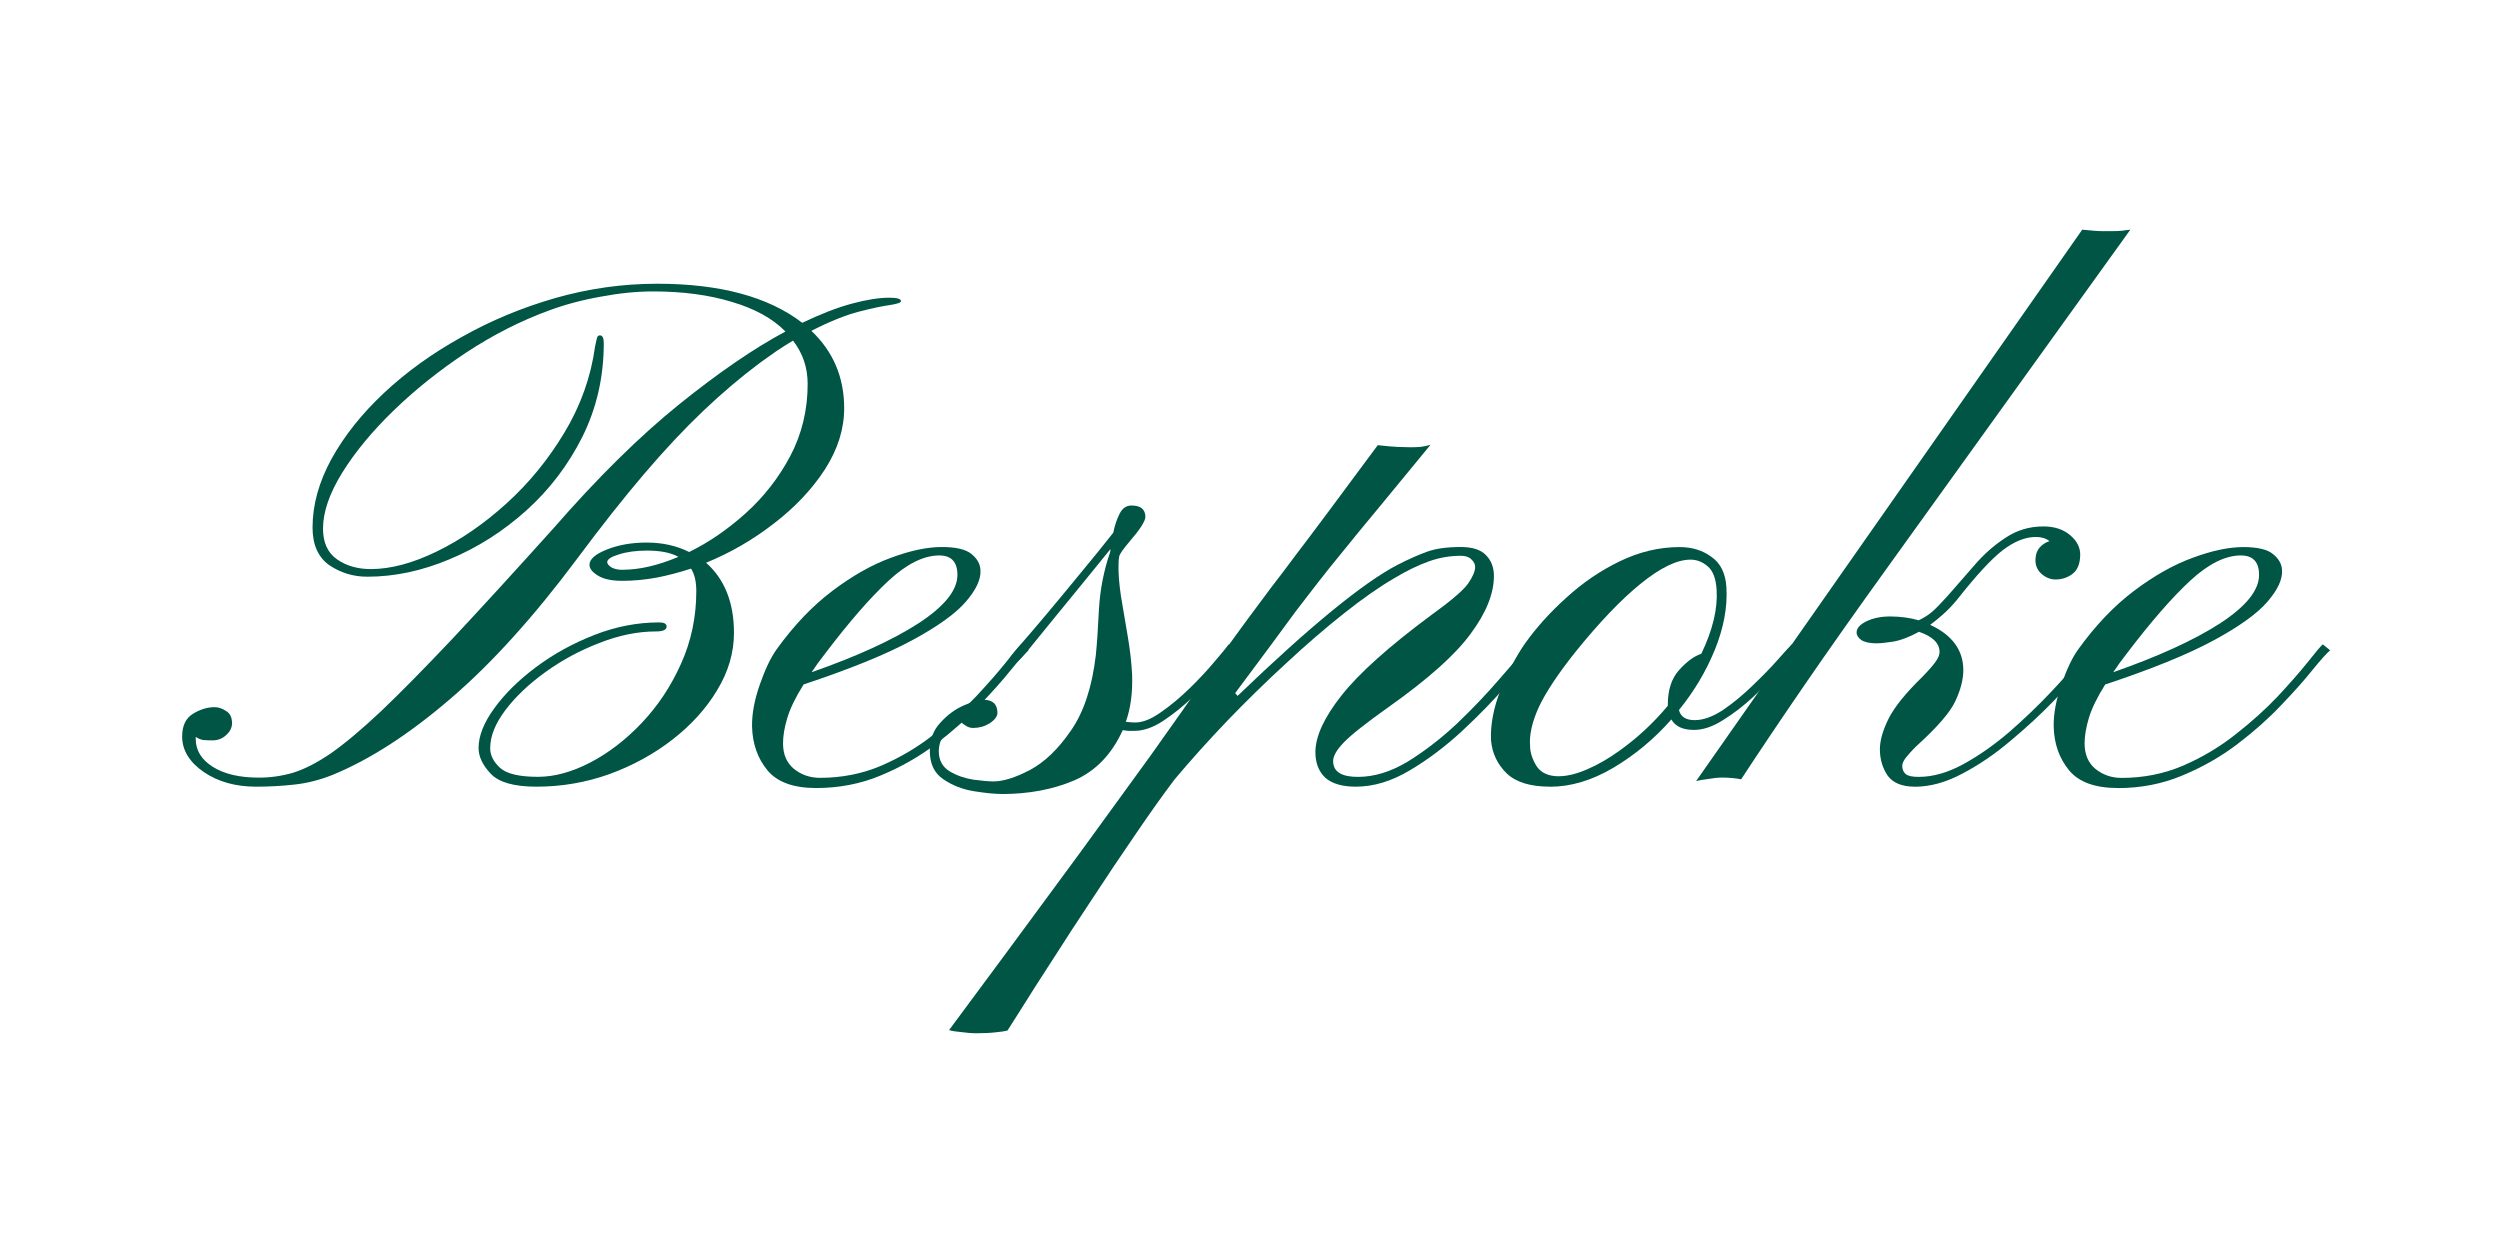
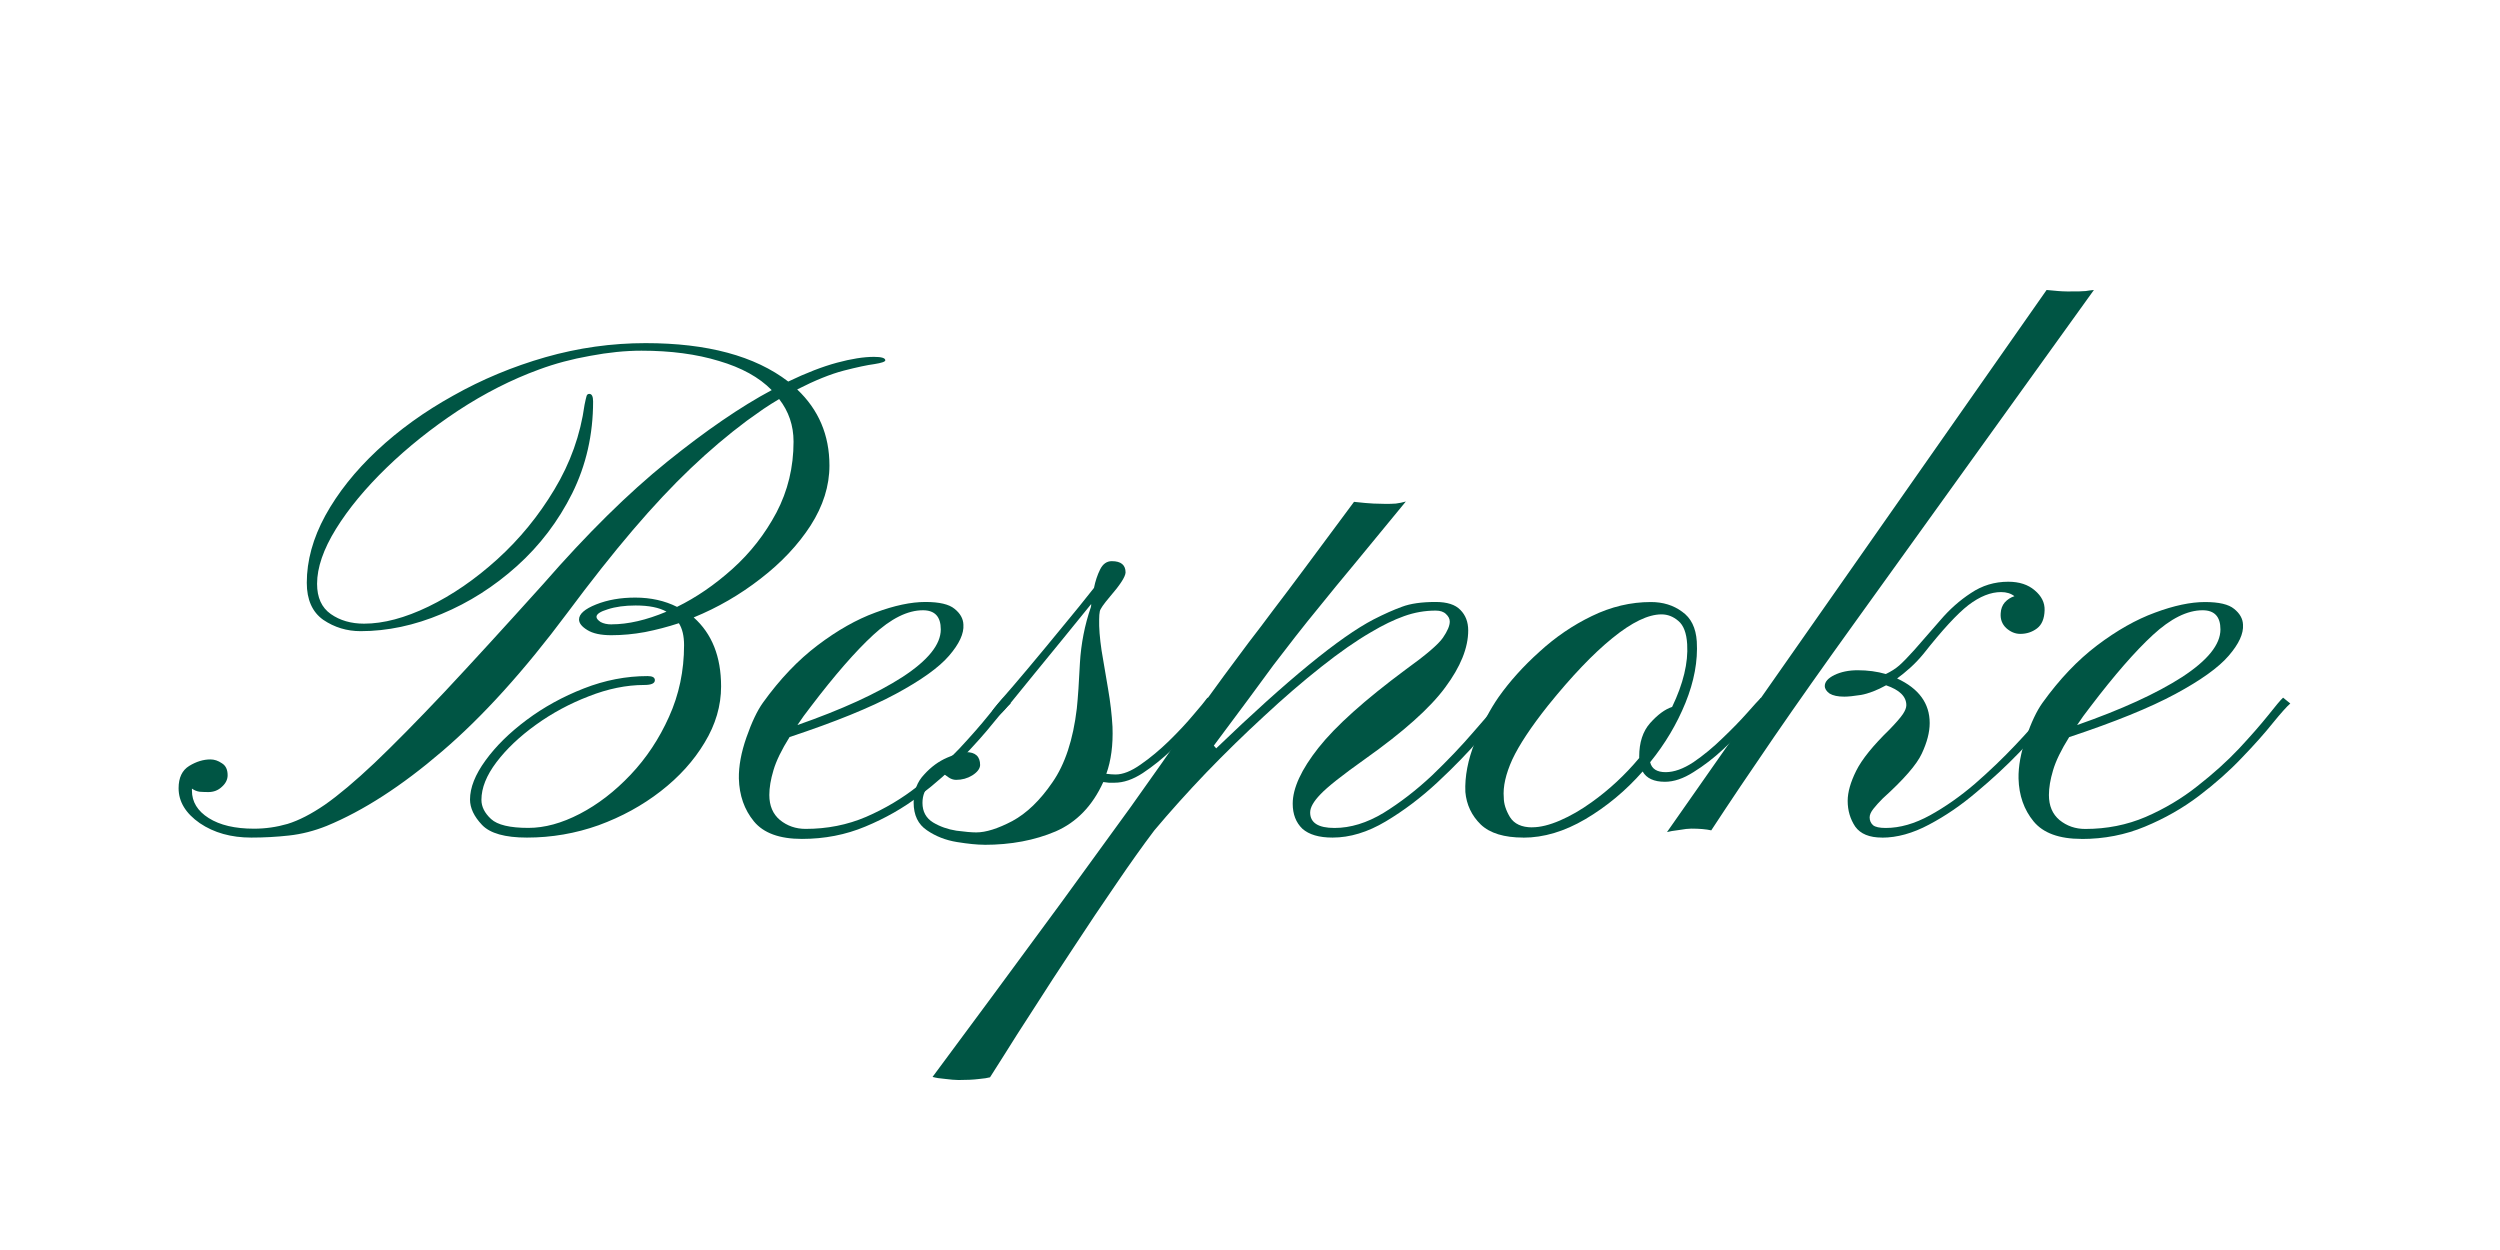
- <svg xmlns="http://www.w3.org/2000/svg" width="140" height="70" viewBox="0 0 37.042 18.521" version="1.1" id="svg8">
+ <svg xmlns="http://www.w3.org/2000/svg" width="100" height="50" viewBox="0 0 26.458 13.229" version="1.1" id="svg8">
  <defs id="defs2" />
  <g id="layer1">
-     <g aria-label="Bespoke" id="text12" style="font-size:10.583px;line-height:1.25;font-family:'Pinyon Script';-inkscape-font-specification:'Pinyon Script';fill:#005544;stroke-width:0.265">
-       <path d="m 3.794,11.656 q -0.455,0 -0.775,-0.217 -0.32,-0.222 -0.32,-0.527 0,-0.238 0.16,-0.336 0.16,-0.098 0.32,-0.098 0.088,0 0.171,0.057 0.088,0.052 0.088,0.181 0,0.098 -0.088,0.176 -0.083,0.078 -0.202,0.078 -0.067,0 -0.134,-0.005 -0.062,-0.01 -0.114,-0.047 v 0.031 q 0,0.253 0.253,0.413 0.253,0.16 0.682,0.16 0.258,0 0.506,-0.072 0.253,-0.078 0.563,-0.289 0.31,-0.217 0.744,-0.625 Q 6.083,10.121 6.703,9.465 7.323,8.803 8.197,7.832 9.184,6.7 10.062,5.992 10.941,5.284 11.638,4.912 11.354,4.623 10.843,4.473 10.336,4.318 9.675,4.318 q -0.362,0 -0.775,0.078 Q 8.491,4.468 8.13,4.602 7.509,4.829 6.91,5.222 6.316,5.615 5.835,6.08 5.355,6.545 5.07,7.005 4.786,7.465 4.786,7.832 q 0,0.31 0.207,0.455 0.207,0.145 0.501,0.145 0.439,0 0.972,-0.258 Q 7.003,7.914 7.504,7.46 8.006,7.005 8.362,6.411 8.724,5.811 8.817,5.134 q 0.021,-0.103 0.031,-0.134 0.01,-0.031 0.041,-0.031 0.057,0 0.057,0.114 0,0.749 -0.315,1.385 Q 8.316,7.098 7.799,7.563 7.282,8.028 6.662,8.286 6.047,8.545 5.442,8.545 q -0.31,0 -0.563,-0.171 -0.248,-0.176 -0.248,-0.558 0,-0.501 0.279,-1.013 Q 5.194,6.287 5.69,5.822 6.187,5.356 6.838,4.995 7.489,4.628 8.228,4.416 8.972,4.204 9.737,4.204 q 1.395,0 2.15,0.579 0.408,-0.196 0.734,-0.284 0.326,-0.088 0.558,-0.088 0.171,0 0.171,0.052 0,0.031 -0.165,0.057 -0.16,0.021 -0.46,0.098 -0.3,0.078 -0.703,0.284 0.486,0.46 0.486,1.147 0,0.46 -0.284,0.904 -0.284,0.439 -0.754,0.801 -0.465,0.362 -1.008,0.584 0.413,0.367 0.413,1.039 0,0.439 -0.248,0.847 Q 10.383,10.633 9.964,10.958 9.551,11.279 9.029,11.47 8.507,11.656 7.949,11.656 q -0.496,0 -0.677,-0.191 -0.181,-0.191 -0.181,-0.382 0,-0.269 0.233,-0.589 Q 7.556,10.173 7.944,9.883 8.331,9.594 8.807,9.408 9.282,9.222 9.768,9.222 q 0.109,0 0.109,0.062 0,0.072 -0.16,0.072 -0.403,0 -0.837,0.171 -0.429,0.165 -0.796,0.429 -0.367,0.264 -0.594,0.563 -0.227,0.3 -0.227,0.568 0,0.155 0.145,0.289 0.145,0.134 0.563,0.134 0.367,0 0.775,-0.212 0.408,-0.212 0.765,-0.589 0.357,-0.377 0.579,-0.873 0.227,-0.501 0.227,-1.08 0,-0.207 -0.078,-0.331 -0.253,0.083 -0.512,0.134 -0.258,0.047 -0.506,0.047 -0.238,0 -0.362,-0.078 Q 8.734,8.452 8.734,8.369 q 0,-0.124 0.258,-0.227 0.258,-0.103 0.589,-0.103 0.351,0 0.63,0.14 0.434,-0.212 0.837,-0.574 0.403,-0.362 0.661,-0.847 0.258,-0.491 0.258,-1.07 0,-0.362 -0.217,-0.641 -0.114,0.067 -0.238,0.15 -0.119,0.083 -0.248,0.176 -0.429,0.32 -0.847,0.718 Q 10,6.488 9.546,7.02 9.091,7.553 8.553,8.276 7.582,9.578 6.667,10.359 5.758,11.139 4.931,11.48 4.647,11.594 4.362,11.625 4.083,11.656 3.794,11.656 Z M 9.225,8.442 q 0.372,0 0.827,-0.191 -0.165,-0.093 -0.465,-0.093 -0.243,0 -0.419,0.057 -0.171,0.052 -0.171,0.114 0,0.036 0.062,0.078 0.067,0.036 0.165,0.036 z" style="fill:#005544;stroke-width:0.265" id="path1058" />
+     <g aria-label="Bespoke" id="text12" style="font-size:10.583px;line-height:1.25;font-family:'Pinyon Script';-inkscape-font-specification:'Pinyon Script';fill:#005544;stroke-width:0.265" transform="matrix(0.7022149,0,0,0.7022149,-0.00515499,0.6792878)">
+       <path d="m 3.794,11.656 q -0.455,0 -0.775,-0.217 -0.32,-0.222 -0.32,-0.527 0,-0.238 0.16,-0.336 0.16,-0.098 0.32,-0.098 0.088,0 0.171,0.057 0.088,0.052 0.088,0.181 0,0.098 -0.088,0.176 -0.083,0.078 -0.202,0.078 -0.067,0 -0.134,-0.005 -0.062,-0.01 -0.114,-0.047 v 0.031 q 0,0.253 0.253,0.413 0.253,0.16 0.682,0.16 0.258,0 0.506,-0.072 Q 4.595,11.372 4.905,11.16 5.215,10.943 5.649,10.534 6.083,10.121 6.703,9.465 7.323,8.803 8.197,7.832 9.184,6.7 10.062,5.992 10.941,5.284 11.638,4.912 11.354,4.623 10.843,4.473 10.336,4.318 9.675,4.318 q -0.362,0 -0.775,0.078 Q 8.491,4.468 8.13,4.602 7.509,4.829 6.91,5.222 6.316,5.615 5.835,6.08 5.355,6.545 5.07,7.005 4.786,7.465 4.786,7.832 q 0,0.31 0.207,0.455 0.207,0.145 0.501,0.145 0.439,0 0.972,-0.258 Q 7.003,7.914 7.504,7.46 8.006,7.005 8.362,6.411 8.724,5.811 8.817,5.134 q 0.021,-0.103 0.031,-0.134 0.01,-0.031 0.041,-0.031 0.057,0 0.057,0.114 0,0.749 -0.315,1.385 Q 8.316,7.098 7.799,7.563 7.282,8.028 6.662,8.286 6.047,8.545 5.442,8.545 q -0.31,0 -0.563,-0.171 -0.248,-0.176 -0.248,-0.558 0,-0.501 0.279,-1.013 Q 5.194,6.287 5.69,5.822 6.187,5.356 6.838,4.995 7.489,4.628 8.228,4.416 8.972,4.204 9.737,4.204 q 1.395,0 2.15,0.579 0.408,-0.196 0.734,-0.284 0.326,-0.088 0.558,-0.088 0.171,0 0.171,0.052 0,0.031 -0.165,0.057 -0.16,0.021 -0.46,0.098 -0.3,0.078 -0.703,0.284 0.486,0.46 0.486,1.147 0,0.46 -0.284,0.904 -0.284,0.439 -0.754,0.801 -0.465,0.362 -1.008,0.584 0.413,0.367 0.413,1.039 0,0.439 -0.248,0.847 Q 10.383,10.633 9.964,10.958 9.551,11.279 9.029,11.47 8.507,11.656 7.949,11.656 q -0.496,0 -0.677,-0.191 -0.181,-0.191 -0.181,-0.382 0,-0.269 0.233,-0.589 Q 7.556,10.173 7.944,9.883 8.331,9.594 8.807,9.408 9.282,9.222 9.768,9.222 q 0.109,0 0.109,0.062 0,0.072 -0.16,0.072 -0.403,0 -0.837,0.171 -0.429,0.165 -0.796,0.429 -0.367,0.264 -0.594,0.563 -0.227,0.3 -0.227,0.568 0,0.155 0.145,0.289 0.145,0.134 0.563,0.134 0.367,0 0.775,-0.212 0.408,-0.212 0.765,-0.589 0.357,-0.377 0.579,-0.873 0.227,-0.501 0.227,-1.08 0,-0.207 -0.078,-0.331 -0.253,0.083 -0.512,0.134 -0.258,0.047 -0.506,0.047 -0.238,0 -0.362,-0.078 Q 8.734,8.452 8.734,8.369 q 0,-0.124 0.258,-0.227 0.258,-0.103 0.589,-0.103 0.351,0 0.63,0.14 0.434,-0.212 0.837,-0.574 0.403,-0.362 0.661,-0.847 0.258,-0.491 0.258,-1.07 0,-0.362 -0.217,-0.641 -0.114,0.067 -0.238,0.15 -0.119,0.083 -0.248,0.176 -0.429,0.32 -0.847,0.718 Q 10,6.488 9.546,7.02 9.091,7.553 8.553,8.276 7.582,9.578 6.667,10.359 5.758,11.139 4.931,11.48 4.647,11.594 4.362,11.625 4.083,11.656 3.794,11.656 Z M 9.225,8.442 q 0.372,0 0.827,-0.191 -0.165,-0.093 -0.465,-0.093 -0.243,0 -0.419,0.057 -0.171,0.052 -0.171,0.114 0,0.036 0.062,0.078 0.067,0.036 0.165,0.036 z" style="fill:#005544;stroke-width:0.265" id="path1058" />
      <path d="m 12.093,11.676 q -0.506,0 -0.723,-0.264 -0.217,-0.264 -0.227,-0.646 -0.005,-0.279 0.114,-0.62 0.119,-0.341 0.248,-0.522 0.382,-0.532 0.827,-0.868 0.444,-0.336 0.868,-0.491 0.429,-0.16 0.754,-0.16 0.315,0 0.439,0.103 0.129,0.103 0.134,0.238 0.015,0.202 -0.217,0.47 -0.227,0.264 -0.801,0.574 -0.574,0.31 -1.602,0.651 -0.181,0.289 -0.243,0.501 -0.062,0.207 -0.062,0.372 0,0.243 0.16,0.377 0.165,0.134 0.388,0.134 0.486,0 0.91,-0.181 0.429,-0.186 0.78,-0.465 0.357,-0.279 0.625,-0.563 0.269,-0.289 0.439,-0.501 0.171,-0.217 0.227,-0.269 l 0.109,0.088 q -0.078,0.067 -0.264,0.295 -0.181,0.227 -0.465,0.522 -0.279,0.295 -0.646,0.574 -0.367,0.279 -0.816,0.465 -0.444,0.186 -0.956,0.186 z m -0.067,-1.716 q 1.003,-0.351 1.581,-0.723 0.579,-0.377 0.579,-0.718 0,-0.289 -0.269,-0.289 -0.346,0 -0.749,0.372 -0.403,0.372 -0.941,1.08 -0.114,0.145 -0.202,0.279 z" style="fill:#005544;stroke-width:0.265" id="path1060" />
      <path d="m 14.842,11.764 q -0.16,0 -0.413,-0.041 -0.253,-0.041 -0.45,-0.176 -0.202,-0.134 -0.202,-0.419 0,-0.258 0.16,-0.424 0.155,-0.171 0.346,-0.253 0.191,-0.083 0.284,-0.083 0.212,0 0.212,0.196 -0.005,0.083 -0.119,0.155 -0.109,0.067 -0.243,0.067 -0.062,0 -0.119,-0.041 -0.062,-0.047 -0.098,-0.067 -0.057,0.057 -0.171,0.171 -0.119,0.109 -0.119,0.284 0,0.196 0.16,0.295 0.155,0.093 0.351,0.124 0.196,0.026 0.3,0.026 0.217,0 0.543,-0.171 0.326,-0.176 0.605,-0.584 0.284,-0.408 0.367,-1.111 0.026,-0.248 0.047,-0.687 0.026,-0.439 0.165,-0.842 0.005,-0.016 0.005,-0.047 -0.196,0.243 -0.424,0.522 -0.227,0.279 -0.439,0.537 -0.207,0.258 -0.357,0.439 -0.103,0.124 -0.15,0.16 -0.047,0.036 -0.041,0.036 -0.005,0 -0.041,0.005 -0.031,0 -0.052,-0.036 -0.01,-0.026 0.047,-0.098 0.062,-0.072 0.129,-0.155 0.119,-0.134 0.367,-0.429 0.248,-0.295 0.522,-0.63 0.279,-0.336 0.481,-0.594 0.031,-0.155 0.093,-0.279 0.062,-0.124 0.176,-0.124 0.207,0 0.207,0.171 -0.005,0.098 -0.238,0.367 -0.14,0.165 -0.15,0.217 -0.01,0.047 -0.01,0.124 -0.005,0.186 0.036,0.465 0.047,0.274 0.098,0.579 0.052,0.3 0.067,0.574 0.015,0.408 -0.093,0.708 0.083,0.01 0.14,0.01 0.165,0 0.377,-0.15 0.217,-0.15 0.429,-0.357 0.212,-0.207 0.367,-0.393 0.16,-0.186 0.212,-0.258 l 0.114,0.088 q -0.088,0.093 -0.258,0.289 -0.171,0.191 -0.388,0.403 -0.217,0.207 -0.444,0.357 -0.222,0.145 -0.424,0.145 -0.047,0 -0.088,0 -0.041,-0.005 -0.083,-0.01 -0.243,0.537 -0.718,0.744 -0.475,0.202 -1.075,0.202 z" style="fill:#005544;stroke-width:0.265" id="path1062" />
      <path d="m 14.439,15.309 q -0.062,0 -0.181,-0.015 -0.124,-0.01 -0.196,-0.031 0.398,-0.537 0.899,-1.214 0.501,-0.677 1.039,-1.411 0.532,-0.734 1.044,-1.437 0.506,-0.708 0.91,-1.297 Q 18.253,9.491 18.454,9.217 18.656,8.943 18.827,8.715 q 0.176,-0.227 0.372,-0.491 0.202,-0.264 0.486,-0.646 0.289,-0.388 0.729,-0.982 0.186,0.021 0.295,0.026 0.114,0.005 0.191,0.005 0.072,0 0.145,-0.005 0.078,-0.01 0.15,-0.031 -0.455,0.553 -0.765,0.93 -0.31,0.372 -0.522,0.636 -0.212,0.258 -0.377,0.47 -0.165,0.212 -0.331,0.429 -0.16,0.217 -0.372,0.506 -0.212,0.284 -0.527,0.708 l 0.036,0.041 q 1.607,-1.545 2.372,-1.943 0.243,-0.124 0.429,-0.191 0.191,-0.072 0.506,-0.072 0.258,0 0.372,0.119 0.119,0.119 0.119,0.31 0,0.393 -0.346,0.858 -0.341,0.465 -1.209,1.08 -0.517,0.367 -0.672,0.532 -0.155,0.16 -0.155,0.274 0,0.233 0.367,0.233 0.362,0 0.739,-0.227 0.377,-0.233 0.729,-0.563 0.351,-0.336 0.63,-0.661 0.284,-0.326 0.444,-0.512 l 0.114,0.088 q -0.155,0.176 -0.444,0.506 -0.284,0.331 -0.661,0.682 -0.372,0.346 -0.78,0.589 -0.408,0.243 -0.801,0.243 -0.305,0 -0.455,-0.134 -0.145,-0.14 -0.145,-0.377 0,-0.351 0.388,-0.842 0.388,-0.491 1.313,-1.178 0.46,-0.331 0.563,-0.481 0.103,-0.15 0.103,-0.243 0,-0.062 -0.057,-0.114 -0.052,-0.052 -0.155,-0.052 -0.243,0 -0.475,0.083 -0.233,0.083 -0.501,0.243 -0.331,0.191 -0.749,0.522 -0.419,0.331 -0.863,0.744 -0.444,0.408 -0.873,0.853 -0.424,0.444 -0.78,0.868 -0.258,0.341 -0.574,0.806 -0.32,0.465 -0.641,0.956 -0.326,0.491 -0.599,0.92 -0.279,0.429 -0.455,0.713 -0.181,0.284 -0.207,0.326 -0.052,0.015 -0.171,0.026 -0.119,0.015 -0.315,0.015 z" style="fill:#005544;stroke-width:0.265" id="path1064" />
      <path d="m 22.966,11.656 q -0.434,0 -0.641,-0.196 -0.207,-0.202 -0.233,-0.491 -0.015,-0.351 0.145,-0.754 Q 22.403,9.811 22.594,9.537 22.847,9.18 23.209,8.855 23.57,8.524 23.999,8.317 24.433,8.106 24.888,8.106 q 0.274,0 0.47,0.145 0.202,0.14 0.222,0.45 0.026,0.439 -0.171,0.925 -0.196,0.481 -0.532,0.894 0.036,0.15 0.233,0.15 0.191,0 0.419,-0.15 0.227,-0.155 0.439,-0.362 0.217,-0.207 0.372,-0.382 0.155,-0.176 0.207,-0.227 l 0.114,0.088 q -0.098,0.093 -0.279,0.289 -0.181,0.191 -0.403,0.398 -0.217,0.202 -0.45,0.346 -0.227,0.145 -0.429,0.145 -0.248,0 -0.336,-0.155 -0.382,0.434 -0.863,0.718 -0.475,0.279 -0.935,0.279 z m 0.134,-0.155 q 0.181,0 0.419,-0.103 0.238,-0.103 0.475,-0.274 0.398,-0.284 0.718,-0.667 v -0.021 q 0,-0.32 0.165,-0.506 0.171,-0.191 0.331,-0.243 0.253,-0.527 0.227,-0.946 -0.015,-0.253 -0.134,-0.351 -0.114,-0.098 -0.253,-0.098 -0.3,0 -0.739,0.357 -0.434,0.351 -0.972,1.018 -0.382,0.481 -0.537,0.811 -0.15,0.331 -0.129,0.574 0,0.14 0.093,0.295 0.098,0.155 0.336,0.155 z" style="fill:#005544;stroke-width:0.265" id="path1066" />
      <path d="m 25.131,11.573 5.721,-8.17 q 0.062,0.005 0.176,0.016 0.114,0.01 0.32,0.005 0.041,0 0.093,-0.005 0.057,-0.01 0.124,-0.016 l -3.586,4.987 q -0.718,0.997 -1.24,1.757 -0.522,0.76 -0.941,1.4 -0.119,-0.026 -0.3,-0.026 -0.067,0 -0.186,0.021 -0.124,0.015 -0.181,0.031 z m 3.24,0.083 q -0.284,0 -0.403,-0.165 -0.114,-0.171 -0.114,-0.388 0,-0.196 0.129,-0.455 0.129,-0.258 0.501,-0.62 0.15,-0.155 0.202,-0.233 0.052,-0.078 0.052,-0.134 0,-0.196 -0.305,-0.3 -0.207,0.114 -0.377,0.145 -0.165,0.026 -0.253,0.026 -0.145,0 -0.222,-0.047 -0.072,-0.052 -0.072,-0.114 0,-0.093 0.145,-0.165 0.15,-0.072 0.351,-0.072 0.227,0 0.424,0.057 0.119,-0.057 0.202,-0.129 0.088,-0.078 0.227,-0.233 0.186,-0.212 0.393,-0.45 0.207,-0.243 0.46,-0.408 0.253,-0.171 0.563,-0.171 0.248,0 0.398,0.129 0.155,0.129 0.15,0.3 -0.005,0.191 -0.114,0.274 -0.109,0.083 -0.253,0.083 -0.114,0 -0.212,-0.088 -0.093,-0.088 -0.083,-0.222 0.005,-0.098 0.062,-0.165 0.062,-0.067 0.145,-0.093 -0.078,-0.062 -0.202,-0.062 -0.233,0 -0.491,0.196 -0.253,0.196 -0.677,0.734 -0.098,0.119 -0.202,0.212 -0.098,0.088 -0.196,0.16 0.491,0.227 0.491,0.672 0,0.207 -0.119,0.46 -0.114,0.248 -0.589,0.677 -0.083,0.083 -0.14,0.155 -0.057,0.072 -0.057,0.129 0,0.072 0.052,0.119 0.052,0.041 0.191,0.041 0.32,0 0.667,-0.191 0.346,-0.191 0.677,-0.475 0.331,-0.289 0.605,-0.579 0.274,-0.289 0.439,-0.496 0.171,-0.207 0.191,-0.227 l 0.103,0.093 q -0.026,0.021 -0.207,0.233 -0.181,0.212 -0.47,0.512 -0.284,0.295 -0.636,0.589 -0.346,0.295 -0.718,0.491 -0.367,0.196 -0.708,0.196 z" style="fill:#005544;stroke-width:0.265" id="path1068" />
      <path d="m 31.379,11.676 q -0.506,0 -0.723,-0.264 -0.217,-0.264 -0.227,-0.646 -0.005,-0.279 0.114,-0.62 Q 30.66,9.806 30.79,9.625 31.172,9.093 31.616,8.757 32.061,8.421 32.485,8.266 32.914,8.106 33.239,8.106 q 0.315,0 0.439,0.103 0.129,0.103 0.134,0.238 0.015,0.202 -0.217,0.47 -0.227,0.264 -0.801,0.574 -0.574,0.31 -1.602,0.651 -0.181,0.289 -0.243,0.501 -0.062,0.207 -0.062,0.372 0,0.243 0.16,0.377 0.165,0.134 0.388,0.134 0.486,0 0.91,-0.181 0.429,-0.186 0.78,-0.465 0.357,-0.279 0.625,-0.563 0.269,-0.289 0.439,-0.501 0.171,-0.217 0.227,-0.269 l 0.109,0.088 q -0.078,0.067 -0.264,0.295 -0.181,0.227 -0.465,0.522 -0.279,0.295 -0.646,0.574 -0.367,0.279 -0.816,0.465 -0.444,0.186 -0.956,0.186 z m -0.067,-1.716 q 1.003,-0.351 1.581,-0.723 0.579,-0.377 0.579,-0.718 0,-0.289 -0.269,-0.289 -0.346,0 -0.749,0.372 -0.403,0.372 -0.941,1.08 -0.114,0.145 -0.202,0.279 z" style="fill:#005544;stroke-width:0.265" id="path1070" />
    </g>
  </g>
</svg>
